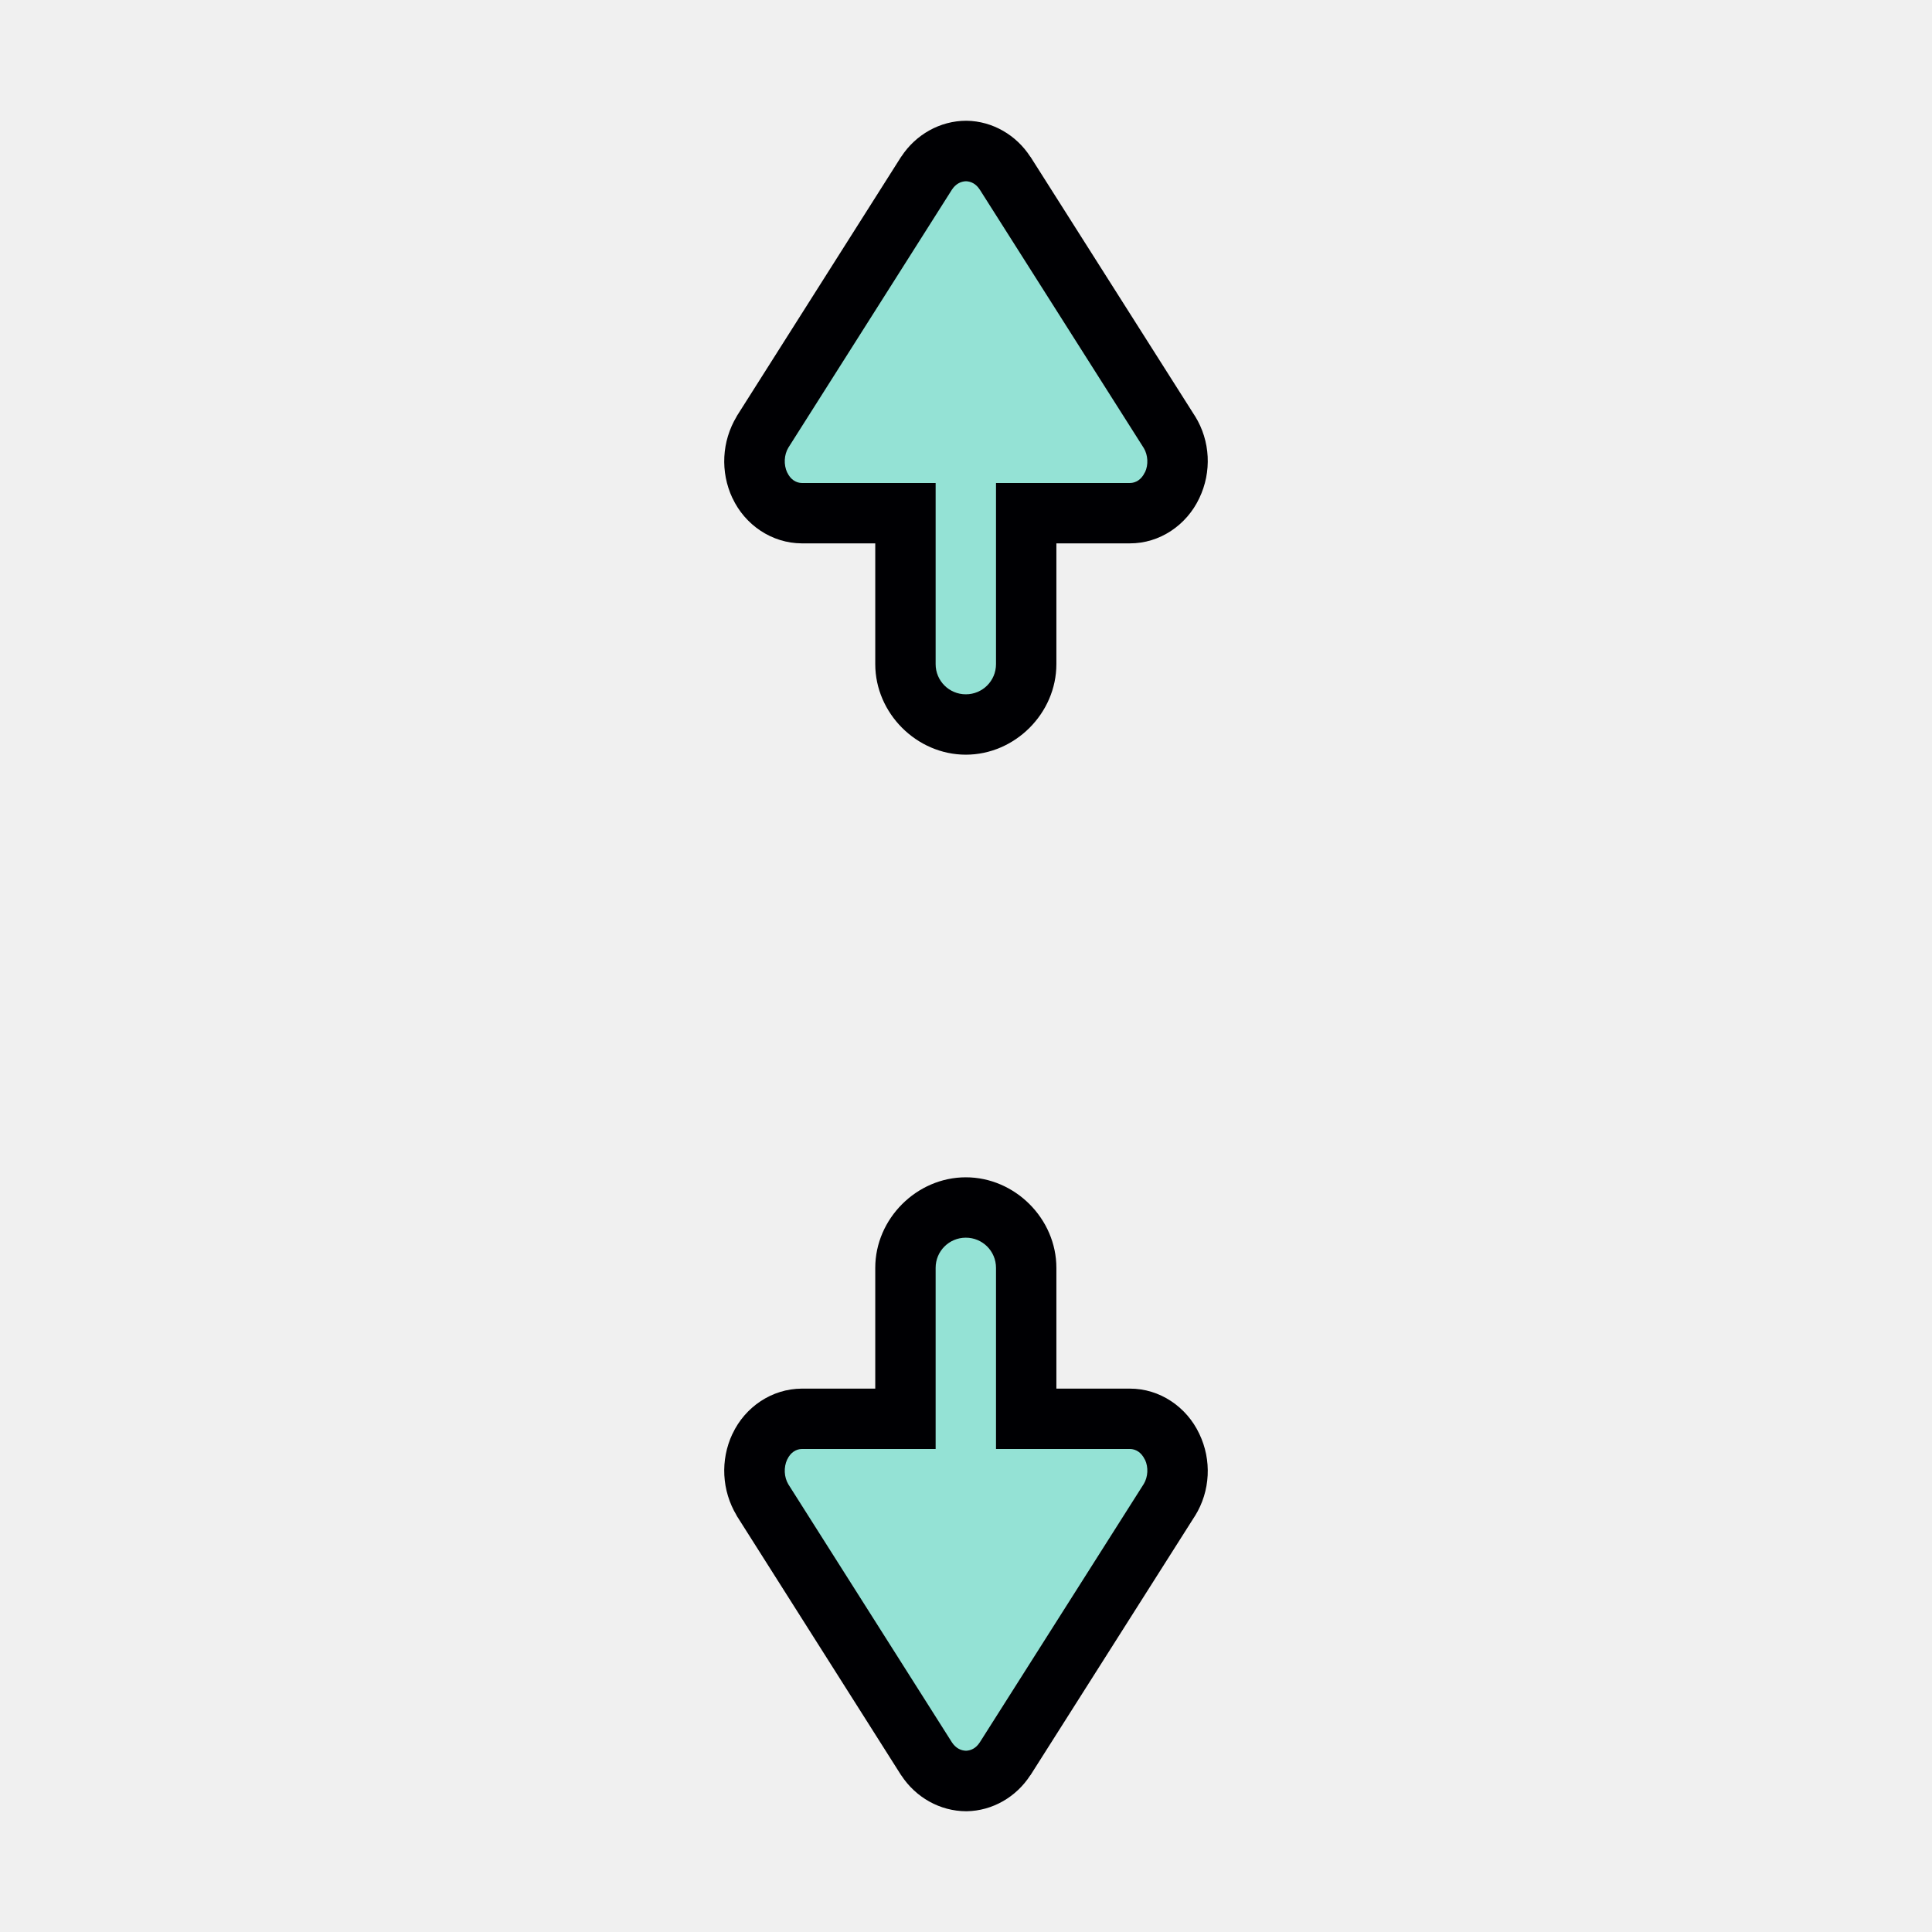
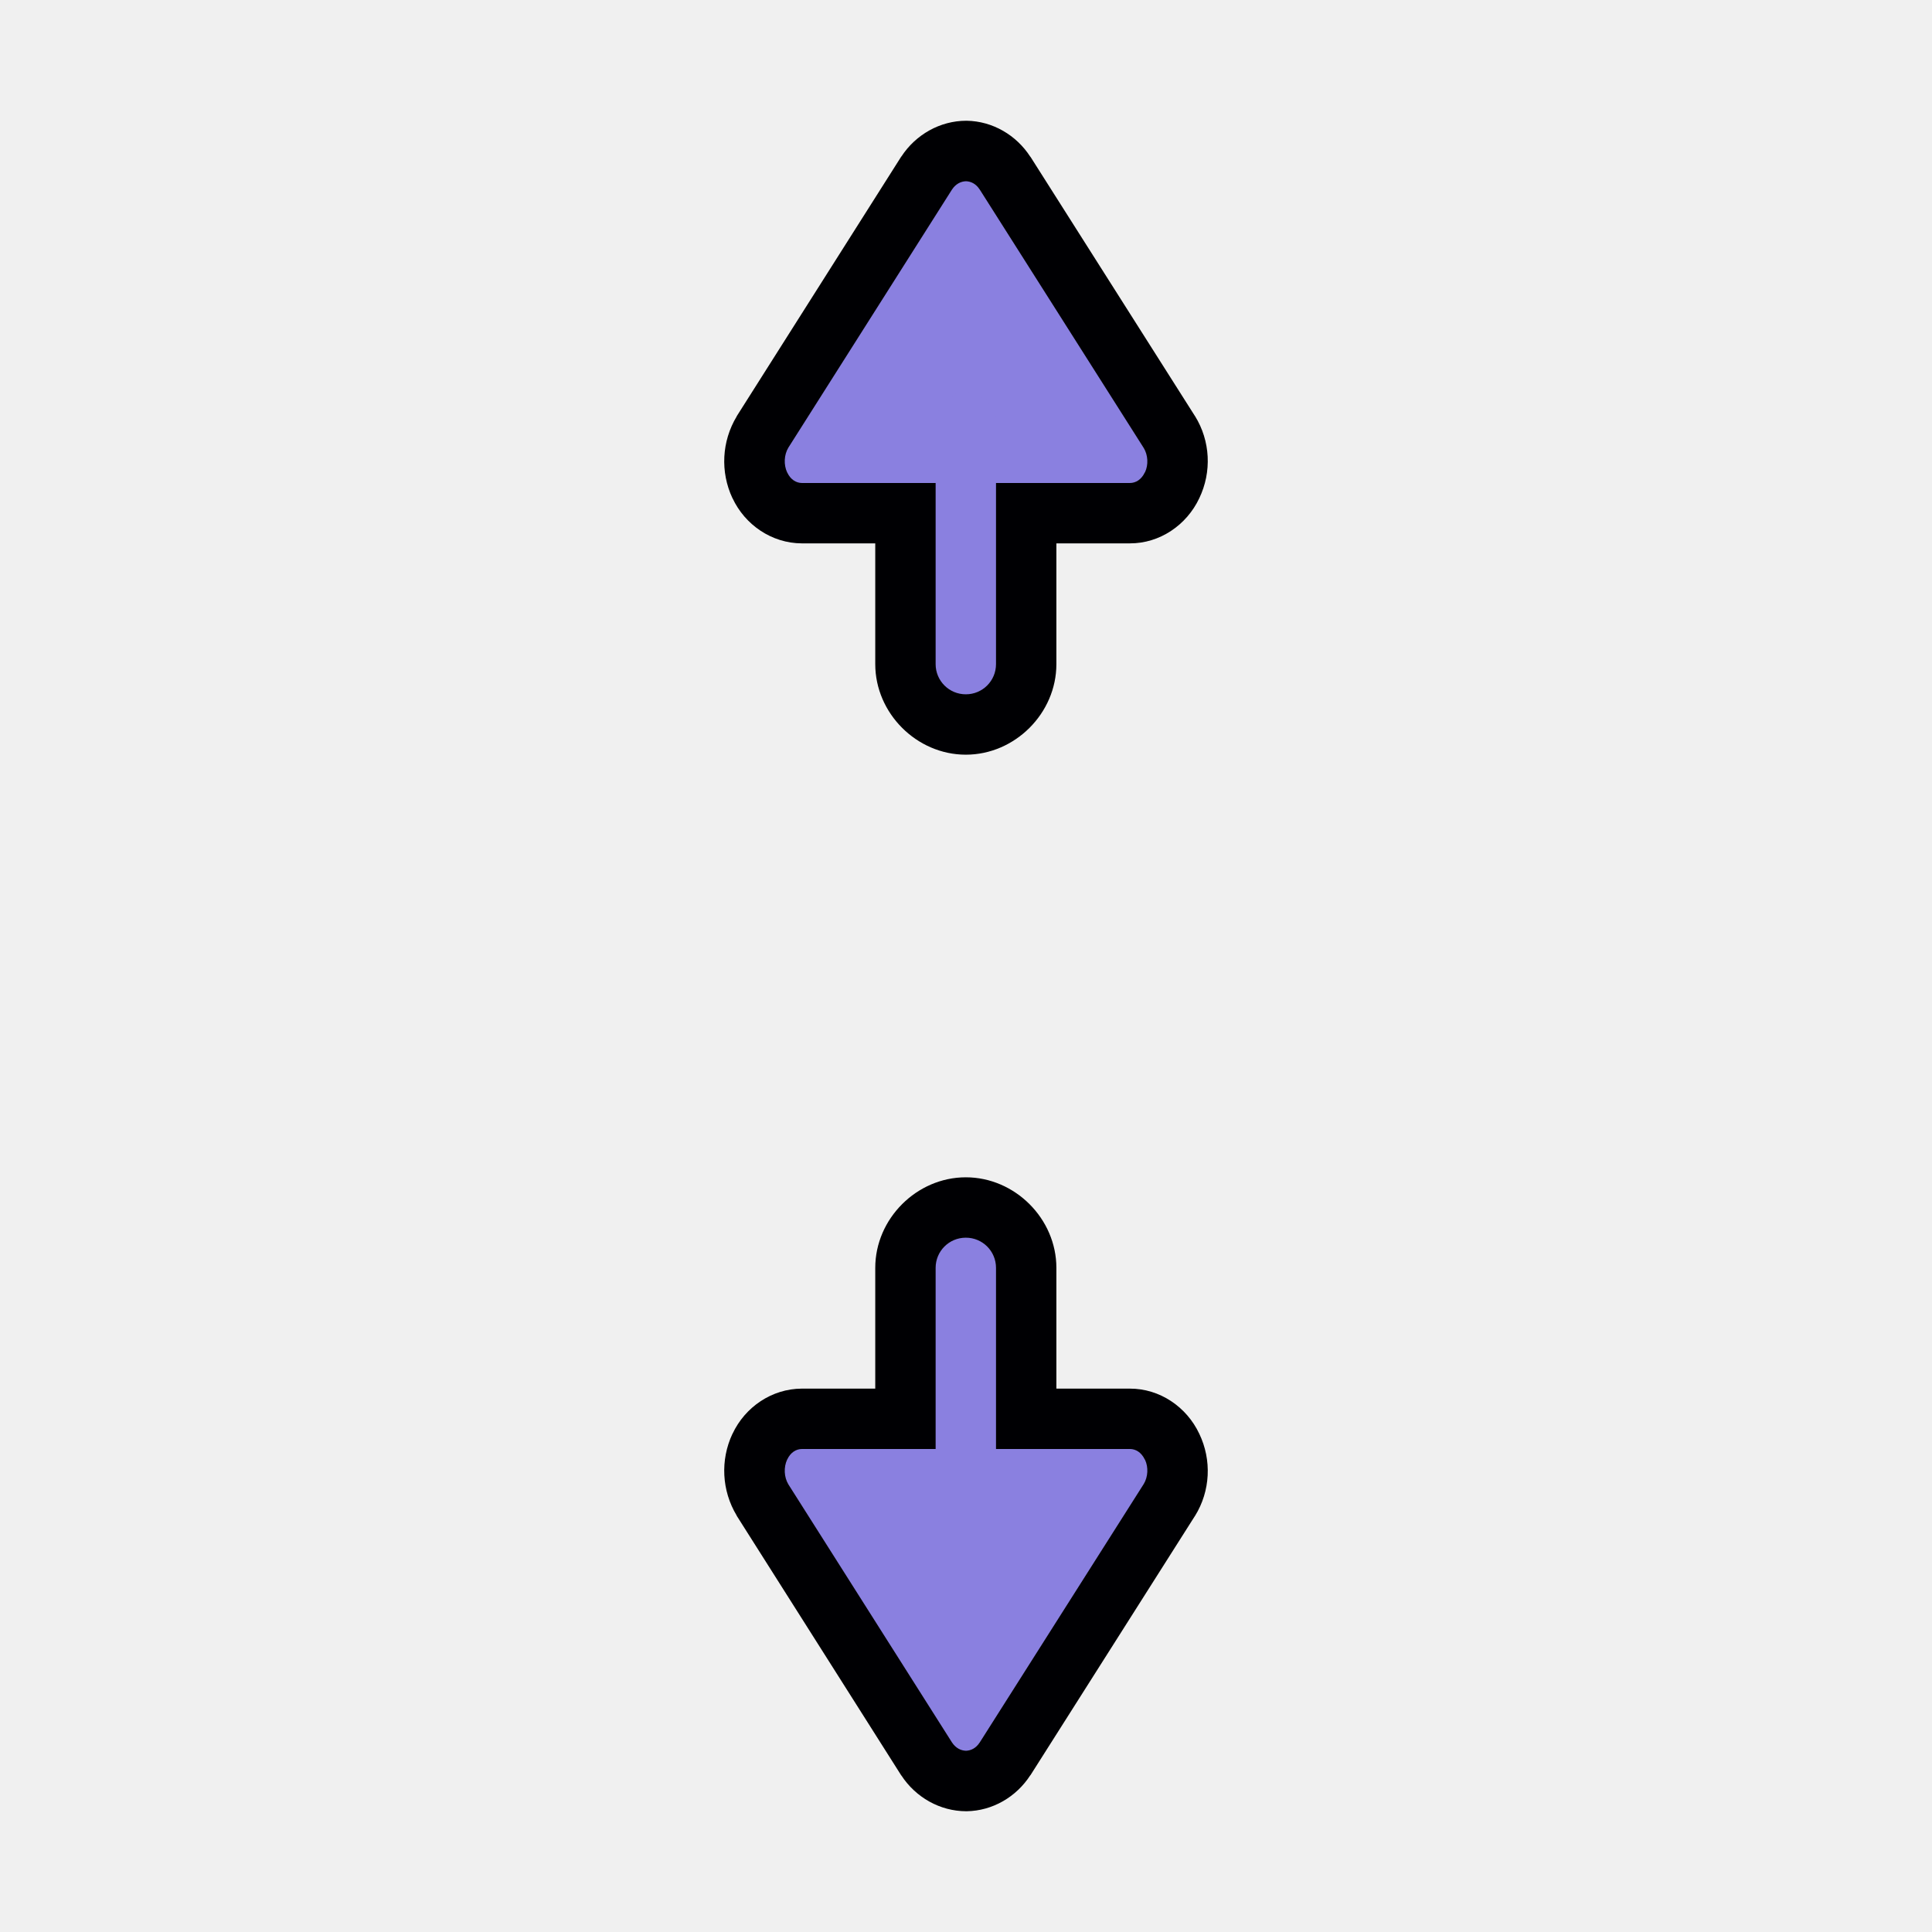
<svg xmlns="http://www.w3.org/2000/svg" width="32" height="32" version="1.1" viewBox="0 0 32 32" id="svg8379">
  <defs id="defs8383" />
  <g transform="translate(-32.776 3.1369)" id="g8377">
    <path d="m47.273 7.863c0 0.814 0.686 1.5 1.5 1.5s1.5-0.686 1.5-1.5v-4c0-0.814-0.686-1.5-1.5-1.5s-1.5 0.686-1.5 1.5z" color="#000000" fill="#000003" fill-rule="evenodd" stroke-linecap="round" stroke-linejoin="round" style="-inkscape-stroke:none;paint-order:stroke markers fill" id="path8361" />
-     <path d="m 49.421,-0.271 2.724,4.29 a 0.82,0.876 0 0 1 0.045,0.882 0.781,0.834 0 0 1 -0.702,0.462 h -5.431 a 0.781,0.834 0 0 1 -0.696,-0.462 0.837,0.894 0 0 1 0.045,-0.882 l 2.718,-4.29 a 0.803,0.858 0 0 1 0.657,-0.366 0.792,0.846 0 0 1 0.64,0.366 z" color="#000000" fill="#ffffff" style="display:inline;-inkscape-stroke:none;fill:#94e2d5;fill-opacity:1" id="path8363" />
+     <path d="m 49.421,-0.271 2.724,4.29 a 0.82,0.876 0 0 1 0.045,0.882 0.781,0.834 0 0 1 -0.702,0.462 h -5.431 a 0.781,0.834 0 0 1 -0.696,-0.462 0.837,0.894 0 0 1 0.045,-0.882 l 2.718,-4.29 a 0.803,0.858 0 0 1 0.657,-0.366 0.792,0.846 0 0 1 0.64,0.366 z" color="#000000" fill="#ffffff" style="display:inline;-inkscape-stroke:none;fill:#8a80e0;fill-opacity:1" id="path8363" />
    <path d="m44.908 5.113c0.208 0.446 0.652 0.748 1.148 0.75h5.432c0.497 0.002 0.942-0.302 1.152-0.748 0.209-0.436 0.184-0.948-0.07-1.359l-2e-3 -2e-3 -2.725-4.295h-2e-3c-0.231-0.358-0.624-0.589-1.053-0.596h-0.008c-0.435 5.01e-4 -0.837 0.23-1.074 0.592l-0.004 0.004-2.723 4.297-2e-3 0.006c-0.247 0.411-0.273 0.917-0.07 1.351zm0.906-0.424c-0.06-0.129-0.052-0.293 0.02-0.412l2.709-4.273c0.062-0.095 0.148-0.137 0.234-0.139 0.082 0.003 0.164 0.043 0.223 0.133v2e-3c3.81e-4 5.83e-4 0.002-5.88e-4 2e-3 0l2.719 4.285c0.069 0.115 0.079 0.276 0.02 0.4l-4e-3 4e-3c-0.056 0.119-0.151 0.174-0.246 0.174h-5.432c-0.094-2.95e-4 -0.189-0.055-0.244-0.174z" color="#000000" fill="#000003" style="-inkscape-stroke:none" id="path8365" />
-     <path d="m 48.273,7.863 v -4 c 0,-0.277 0.223,-0.5 0.5,-0.5 0.277,0 0.5,0.223 0.5,0.5 v 4 c 0,0.277 -0.223,0.5 -0.5,0.5 -0.277,0 -0.5,-0.223 -0.5,-0.5 z" color="#000000" fill="#fffffd" fill-rule="evenodd" stroke-linecap="round" stroke-linejoin="round" stroke-width="2" style="display:inline;-inkscape-stroke:none;paint-order:stroke markers fill;fill:#94e2d5;fill-opacity:1" id="path8367" />
+     <path d="m 48.273,7.863 v -4 c 0,-0.277 0.223,-0.5 0.5,-0.5 0.277,0 0.5,0.223 0.5,0.5 v 4 c 0,0.277 -0.223,0.5 -0.5,0.5 -0.277,0 -0.5,-0.223 -0.5,-0.5 z" color="#000000" fill="#fffffd" fill-rule="evenodd" stroke-linecap="round" stroke-linejoin="round" stroke-width="2" style="display:inline;-inkscape-stroke:none;paint-order:stroke markers fill;fill:#8a80e0;fill-opacity:1" id="path8367" />
    <path d="m 47.273,17.863 c 0,-0.814 0.686,-1.5 1.5,-1.5 0.814,0 1.5,0.686 1.5,1.5 v 4 c 0,0.814 -0.686,1.5 -1.5,1.5 -0.814,0 -1.5,-0.686 -1.5,-1.5 z" color="#000000" fill="#000003" fill-rule="evenodd" stroke-linecap="round" stroke-linejoin="round" style="display:inline;-inkscape-stroke:none;paint-order:stroke markers fill" id="path8369" />
-     <path d="m 49.421,25.997 2.724,-4.29 a 0.82,0.876 0 0 0 0.045,-0.882 0.781,0.834 0 0 0 -0.702,-0.462 h -5.431 a 0.781,0.834 0 0 0 -0.696,0.462 0.837,0.894 0 0 0 0.045,0.882 l 2.718,4.29 a 0.803,0.858 0 0 0 0.657,0.366 0.792,0.846 0 0 0 0.64,-0.366 z" color="#000000" fill="#ffffff" style="display:inline;-inkscape-stroke:none;fill:#94e2d5;fill-opacity:1" id="path8371" />
+     <path d="m 49.421,25.997 2.724,-4.29 a 0.82,0.876 0 0 0 0.045,-0.882 0.781,0.834 0 0 0 -0.702,-0.462 h -5.431 a 0.781,0.834 0 0 0 -0.696,0.462 0.837,0.894 0 0 0 0.045,0.882 l 2.718,4.29 a 0.803,0.858 0 0 0 0.657,0.366 0.792,0.846 0 0 0 0.64,-0.366 z" color="#000000" fill="#ffffff" style="display:inline;-inkscape-stroke:none;fill:#8a80e0;fill-opacity:1" id="path8371" />
    <path d="m 44.908,20.613 c 0.208,-0.446 0.652,-0.748 1.148,-0.75 h 5.432 c 0.497,-0.002 0.942,0.302 1.152,0.748 0.209,0.436 0.184,0.948 -0.07,1.359 l -0.002,0.002 -2.725,4.295 h -0.002 c -0.231,0.358 -0.624,0.589 -1.053,0.596 h -0.008 c -0.435,-5.01e-4 -0.837,-0.23 -1.074,-0.592 l -0.004,-0.004 -2.723,-4.297 -0.002,-0.006 c -0.247,-0.411 -0.273,-0.917 -0.07,-1.351 z m 0.906,0.424 c -0.06,0.129 -0.052,0.293 0.02,0.412 l 2.709,4.273 c 0.062,0.095 0.148,0.137 0.234,0.139 0.082,-0.003 0.164,-0.043 0.223,-0.133 v -0.002 c 3.81e-4,-5.83e-4 0.002,5.88e-4 0.002,0 l 2.719,-4.285 c 0.069,-0.115 0.079,-0.276 0.02,-0.4 l -0.004,-0.004 c -0.056,-0.119 -0.151,-0.174 -0.246,-0.174 h -5.432 c -0.094,2.95e-4 -0.189,0.055 -0.244,0.174 z" color="#000000" fill="#000003" style="display:inline;-inkscape-stroke:none" id="path8373" />
-     <path d="m 48.273,17.863 v 4 c 0,0.277 0.223,0.5 0.5,0.5 0.277,0 0.5,-0.223 0.5,-0.5 v -4 c 0,-0.277 -0.223,-0.5 -0.5,-0.5 -0.277,0 -0.5,0.223 -0.5,0.5 z" color="#000000" fill="#fffffd" fill-rule="evenodd" stroke-linecap="round" stroke-linejoin="round" stroke-width="2" style="display:inline;-inkscape-stroke:none;paint-order:stroke markers fill;fill:#94e2d5;fill-opacity:1" id="path8375" />
+     <path d="m 48.273,17.863 v 4 c 0,0.277 0.223,0.5 0.5,0.5 0.277,0 0.5,-0.223 0.5,-0.5 v -4 c 0,-0.277 -0.223,-0.5 -0.5,-0.5 -0.277,0 -0.5,0.223 -0.5,0.5 z" color="#000000" fill="#fffffd" fill-rule="evenodd" stroke-linecap="round" stroke-linejoin="round" stroke-width="2" style="display:inline;-inkscape-stroke:none;paint-order:stroke markers fill;fill:#8a80e0;fill-opacity:1" id="path8375" />
  </g>
</svg>
